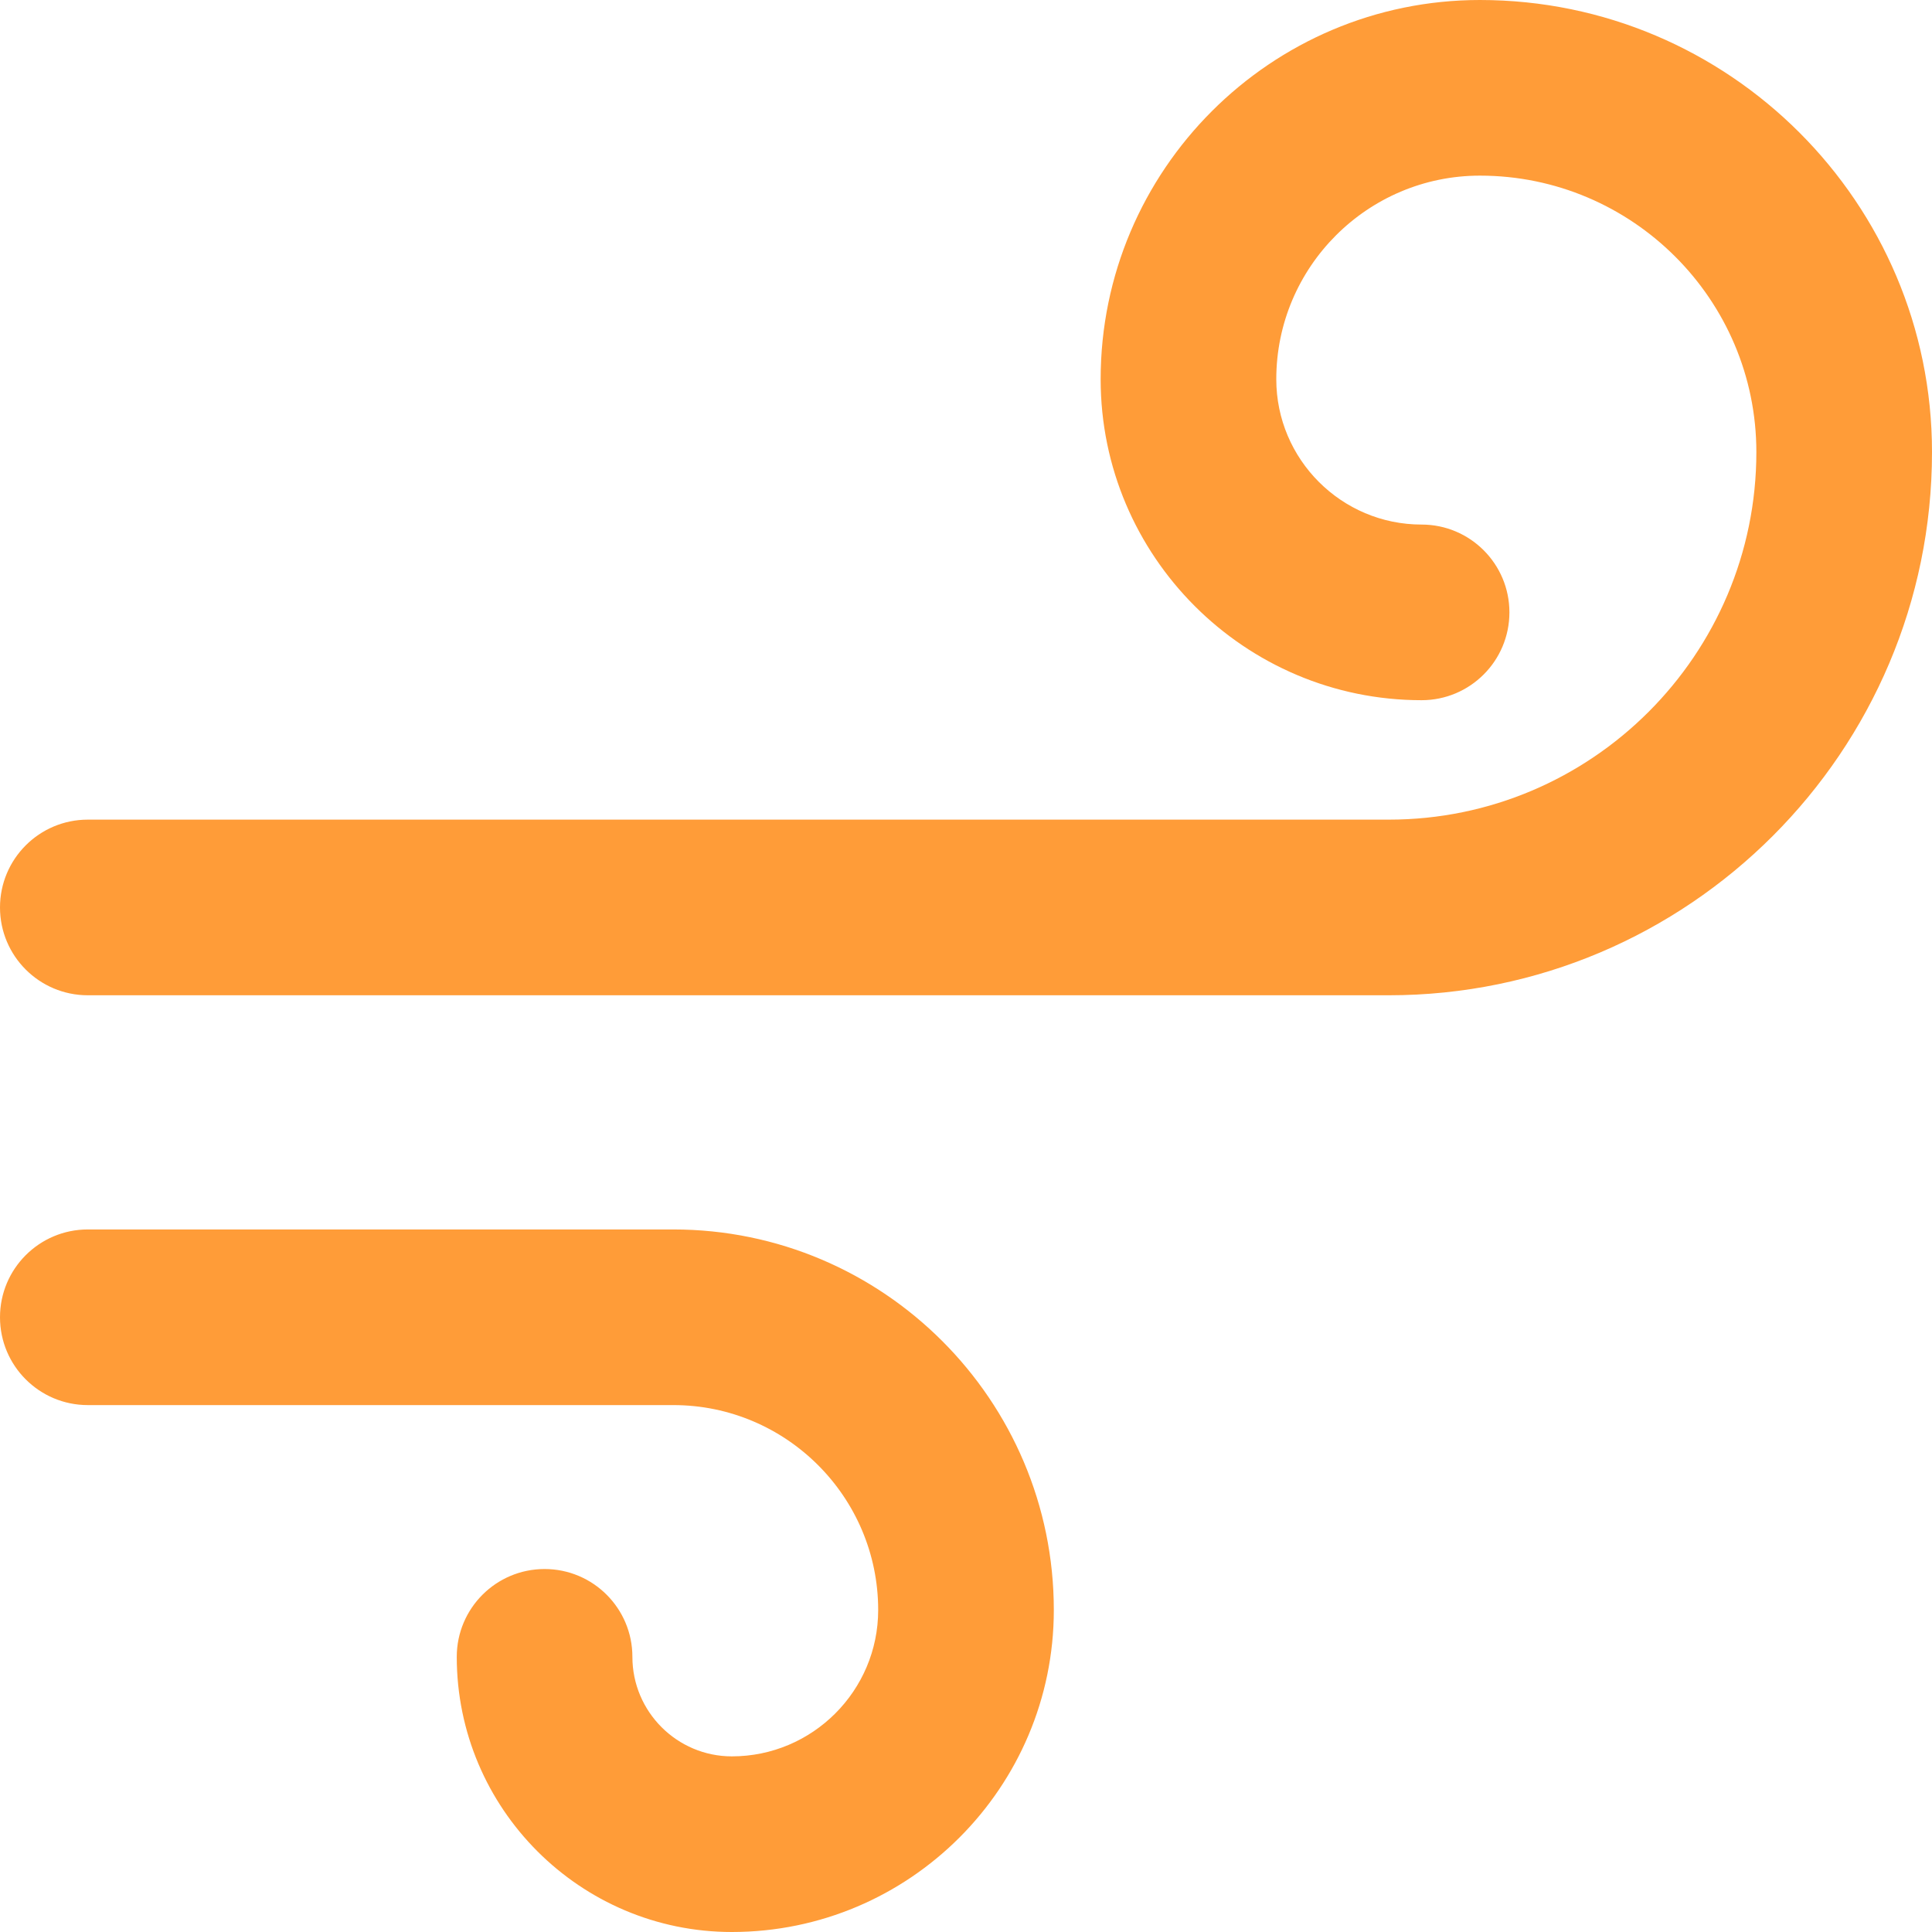
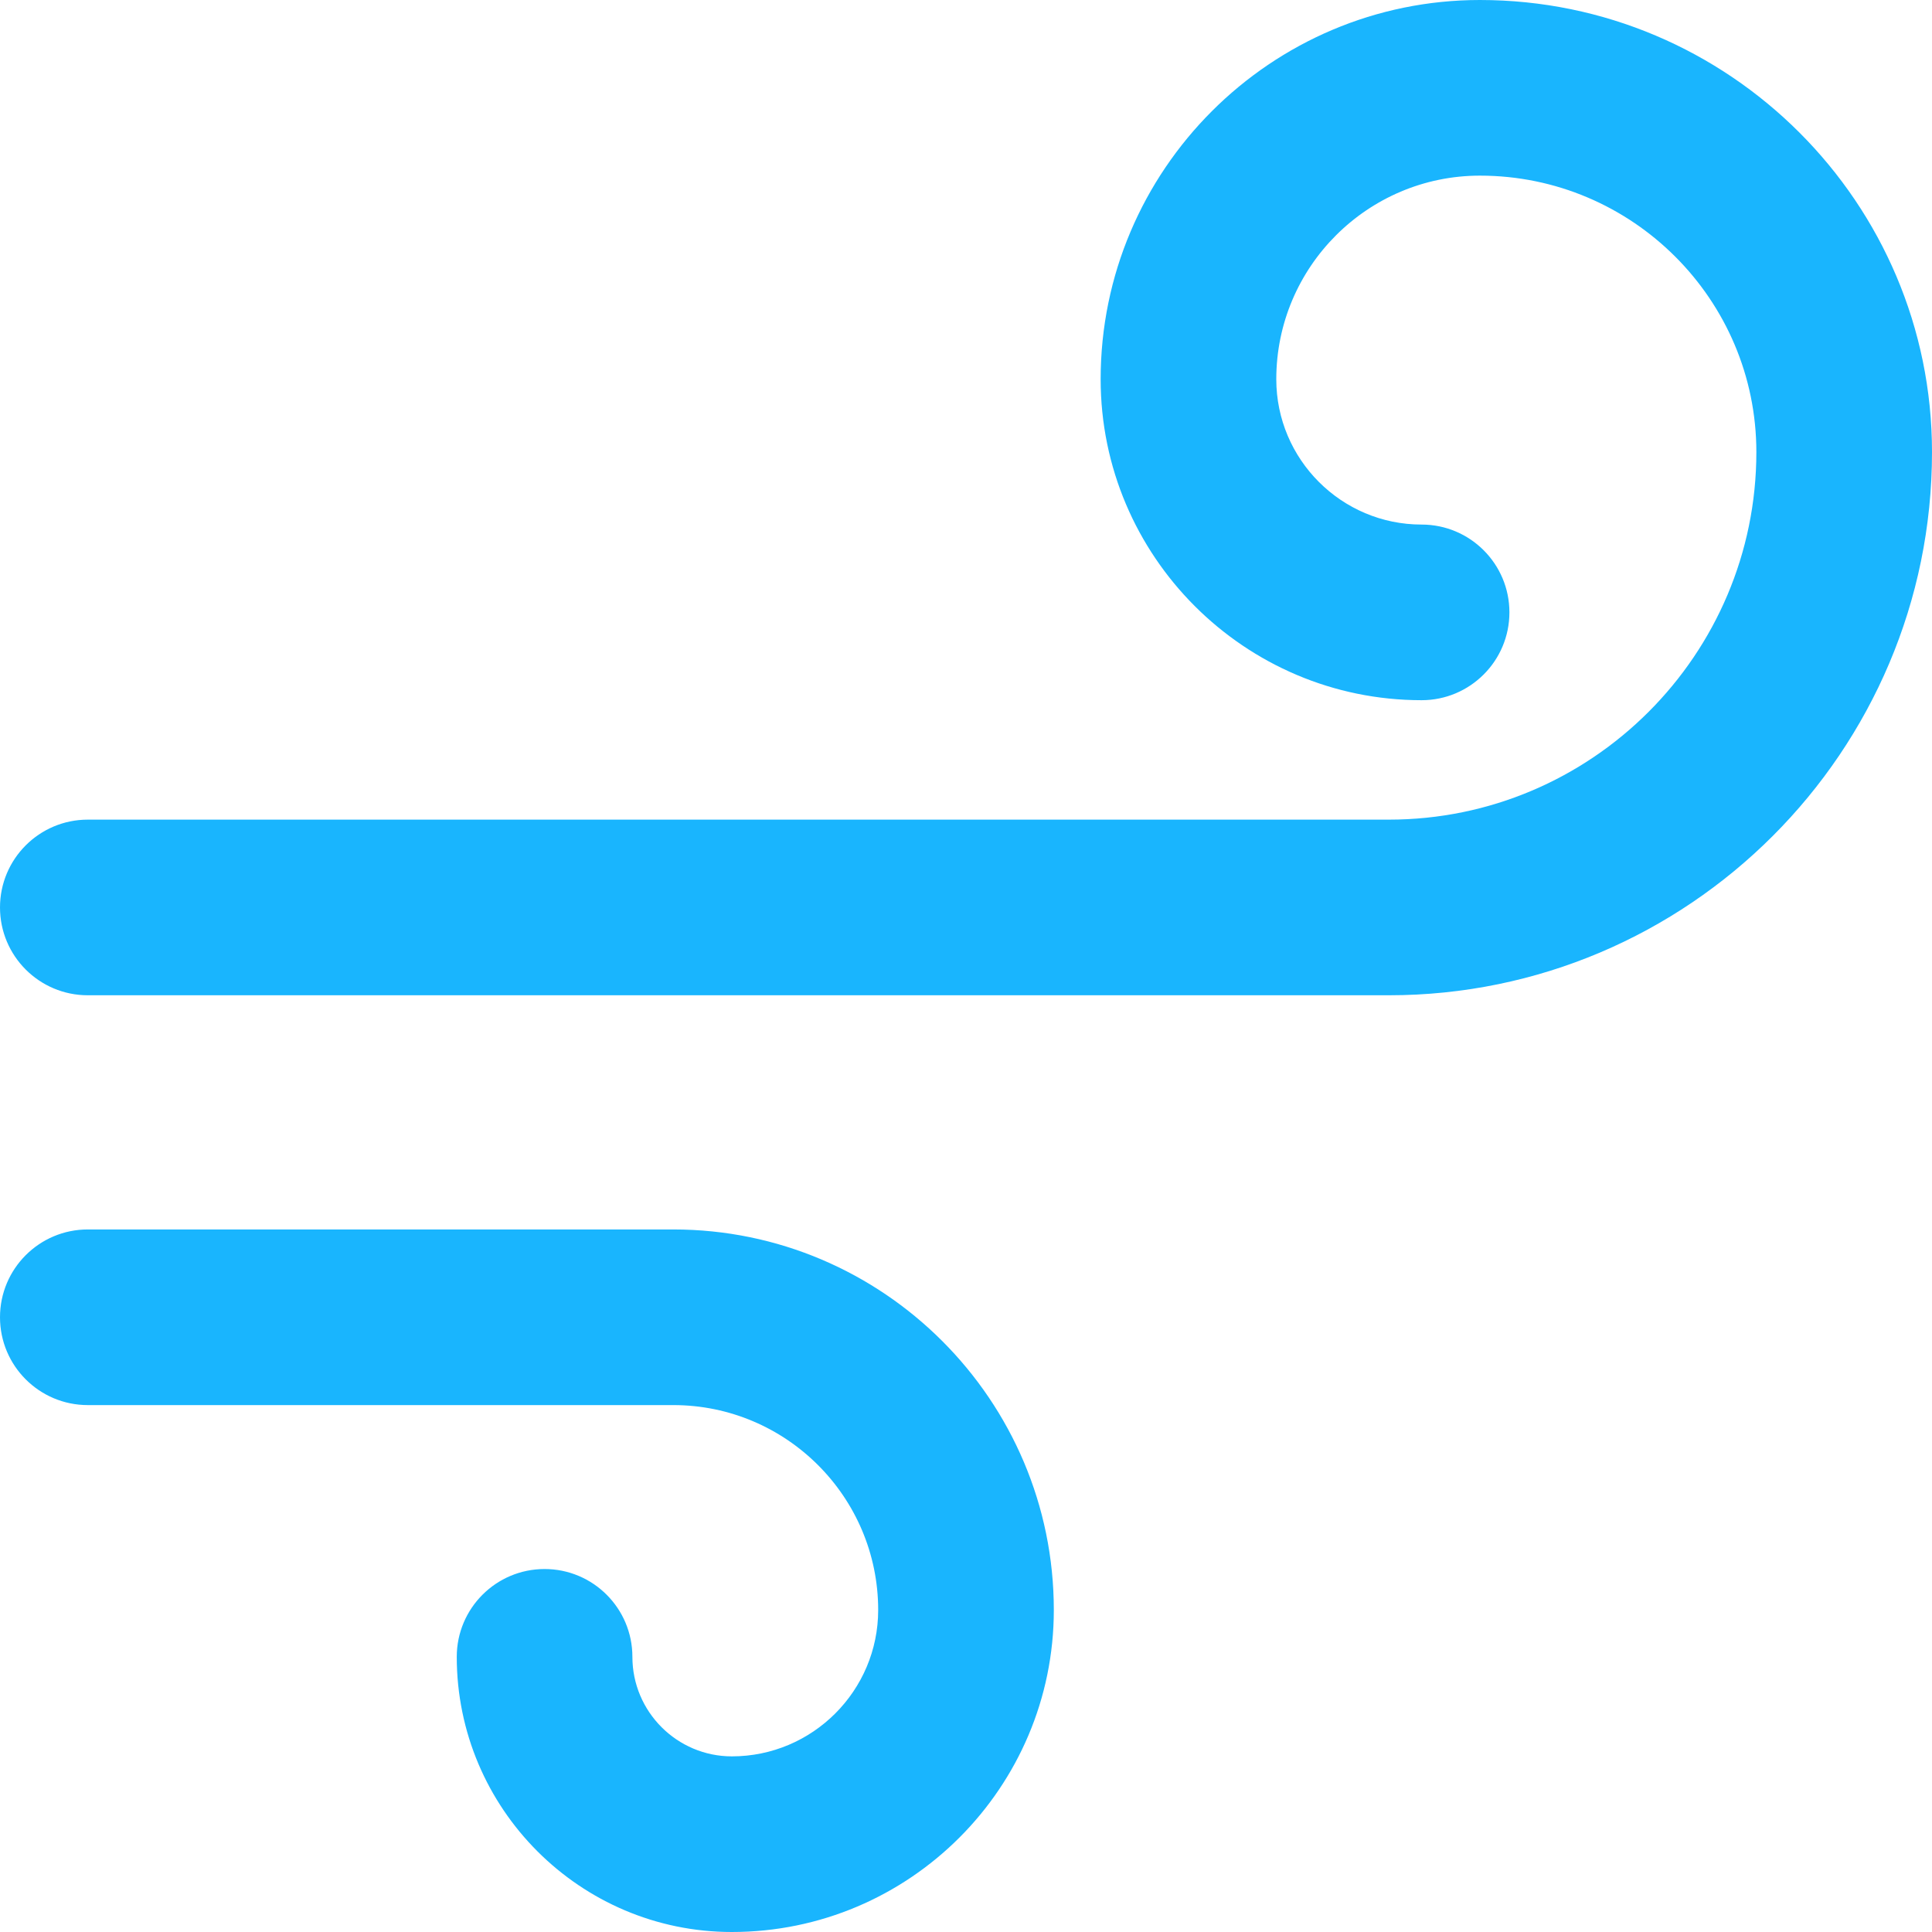
- <svg xmlns="http://www.w3.org/2000/svg" version="1.1" id="Layer_1" x="0px" y="0px" viewBox="0 0 330 330" style="enable-background:new 0 0 330 330; fill: #ff9c38;" xml:space="preserve">
+ <svg xmlns="http://www.w3.org/2000/svg" version="1.1" id="Layer_1" x="0px" y="0px" viewBox="0 0 330 330" style="enable-background:new 0 0 330 330; fill: #19b5fe;" xml:space="preserve">
  <g id="XMLID_459_">
    <path id="XMLID_460_" d="M15,240h100.01c19.294,0,34.99,15.702,34.99,35.003C150,288.786,138.789,300,125.009,300   c-9.369,0-16.991-7.626-16.991-16.999c0-8.284-6.716-15-15-15s-15,6.716-15,15c0,25.915,21.08,46.999,46.991,46.999   C155.331,330,180,305.328,180,275.003C180,239.16,150.846,210,115.01,210H15c-8.284,0-15,6.716-15,15S6.716,240,15,240z" />
    <path id="XMLID_461_" d="M15,170h222.222C288.38,170,330,128.379,330,77.22C330,34.641,295.358,0,252.778,0   c-35.72,0-64.779,29.059-64.779,64.776c0,30.229,24.593,54.823,54.82,54.823c8.284,0,15-6.716,15-15s-6.716-15-15-15   c-13.686,0-24.82-11.136-24.82-24.823c0-19.176,15.602-34.776,34.779-34.776C278.816,30,300,51.183,300,77.22   c0,34.617-28.162,62.78-62.778,62.78H15c-8.284,0-15,6.716-15,15S6.716,170,15,170z" />
  </g>
  <g>
</g>
  <g>
</g>
  <g>
</g>
  <g>
</g>
  <g>
</g>
  <g>
</g>
  <g>
</g>
  <g>
</g>
  <g>
</g>
  <g>
</g>
  <g>
</g>
  <g>
</g>
  <g>
</g>
  <g>
</g>
  <g>
</g>
</svg>
